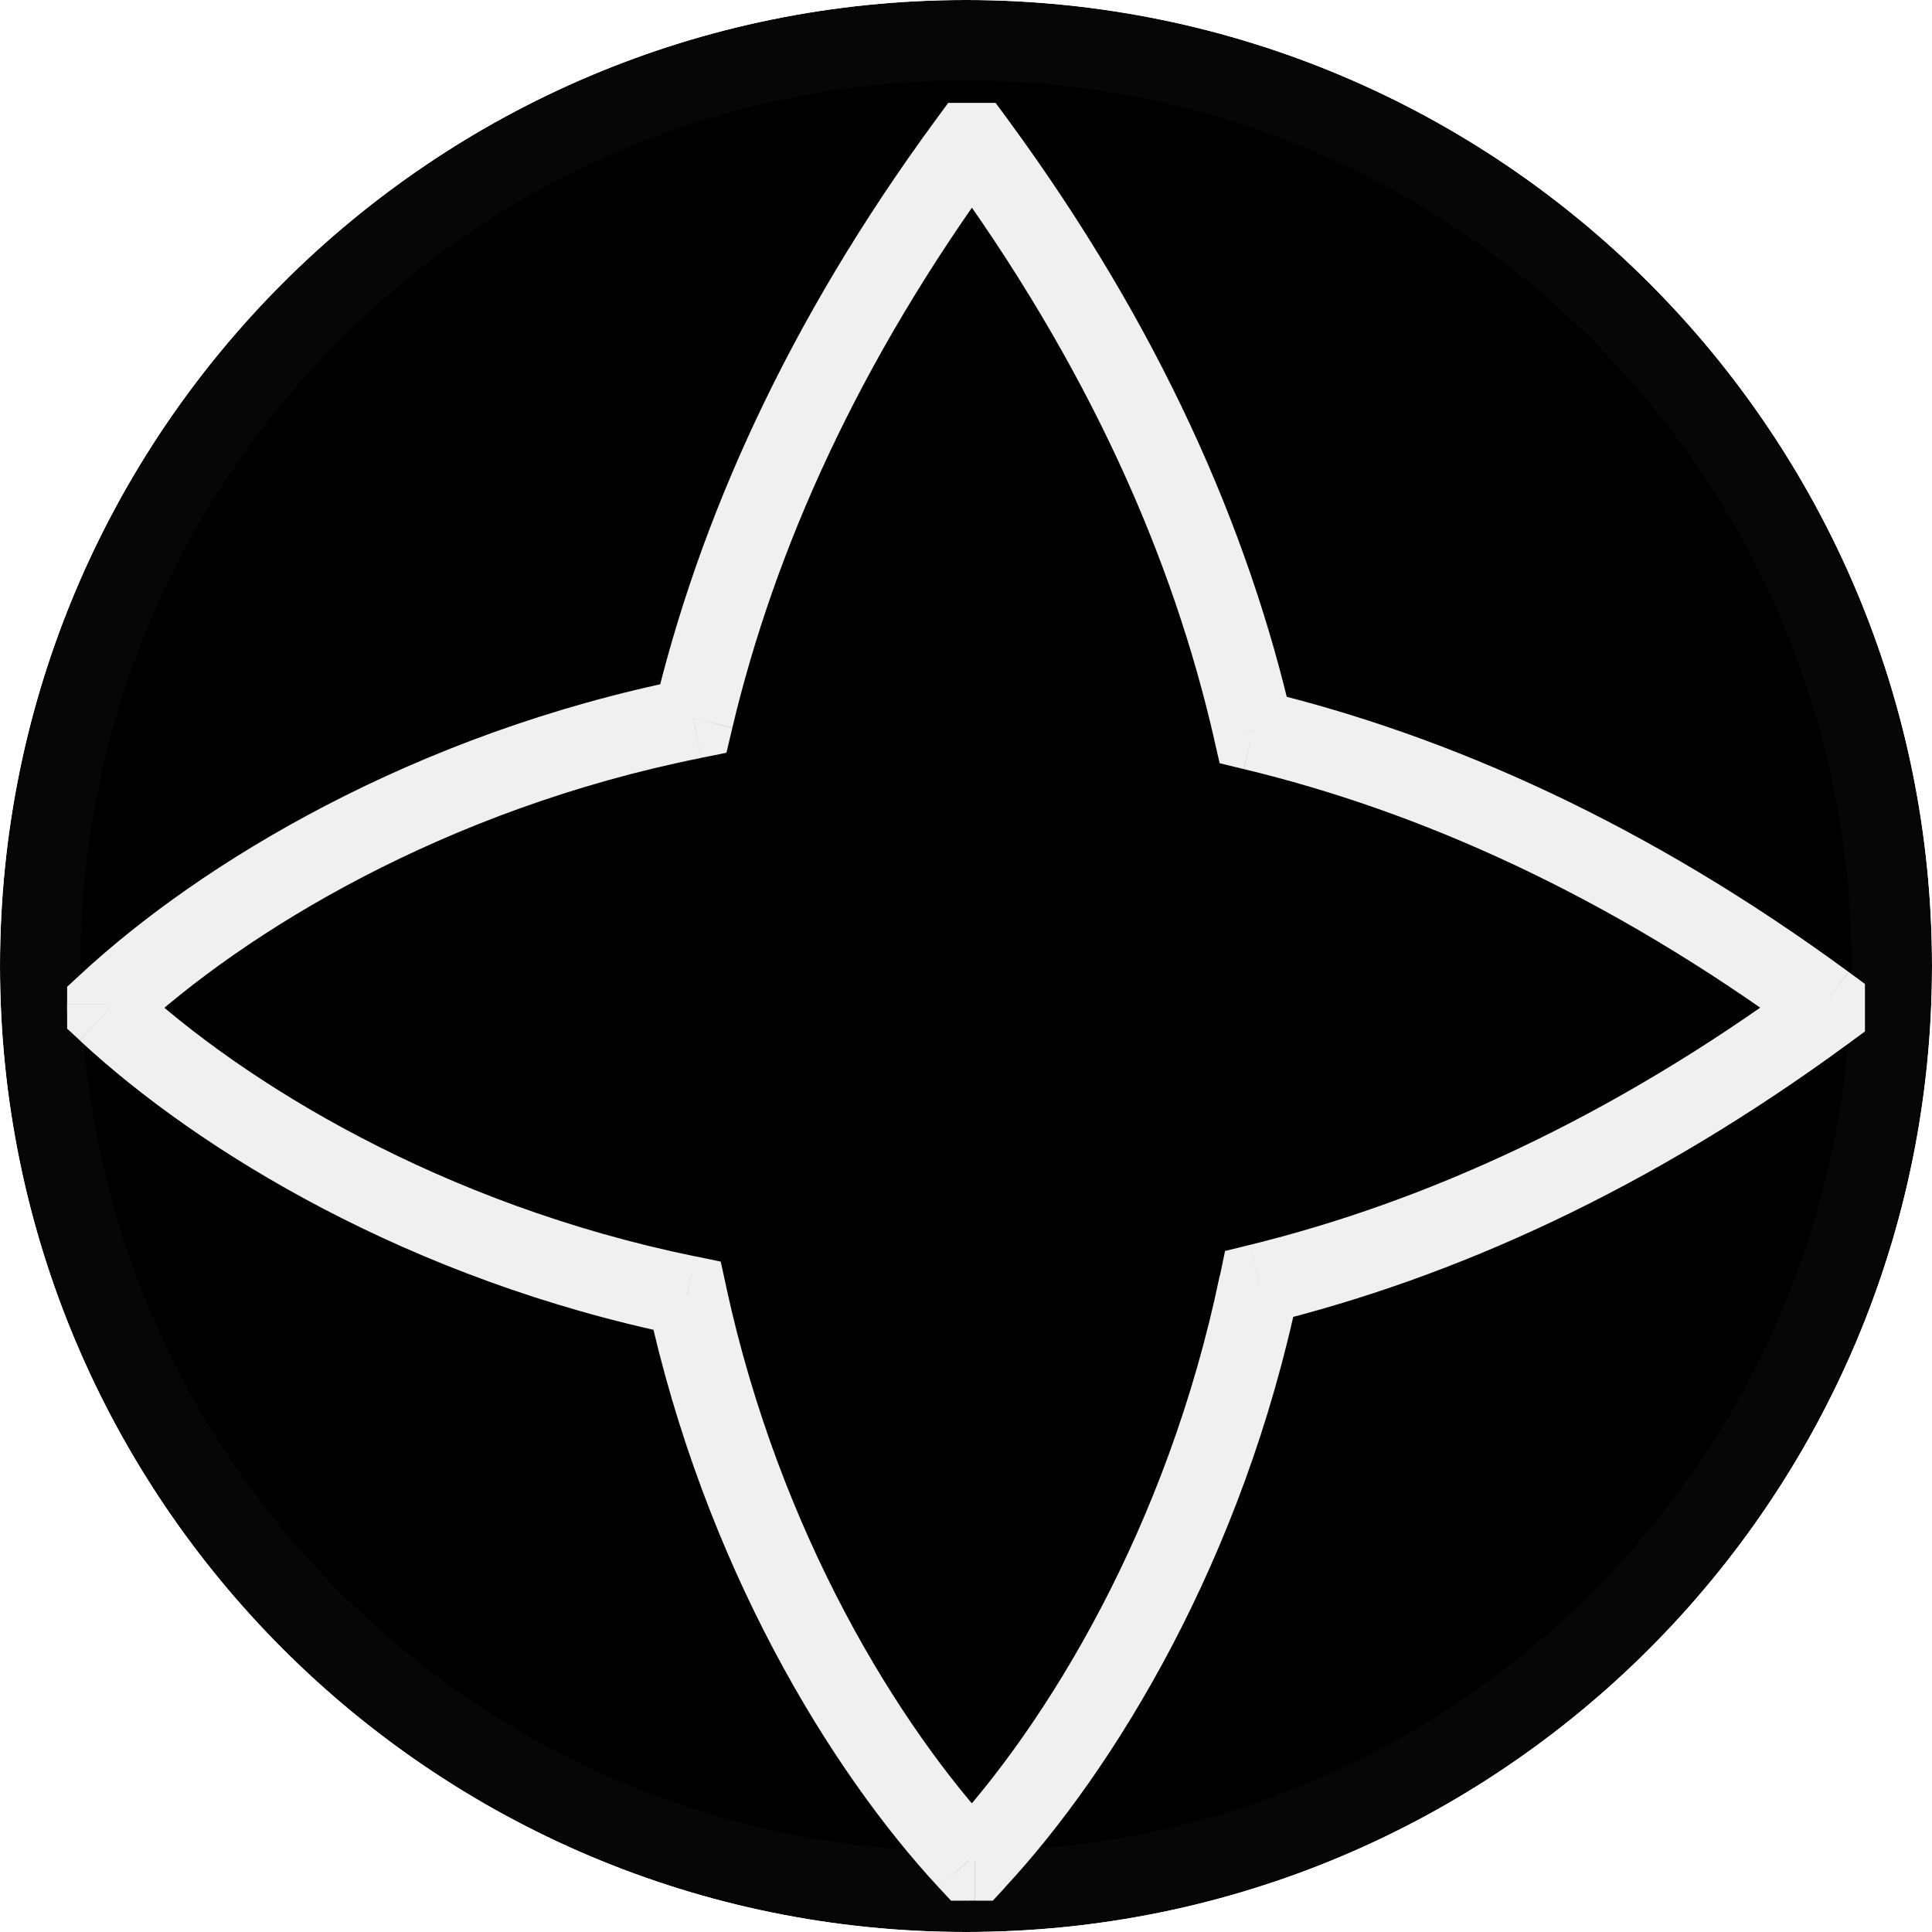
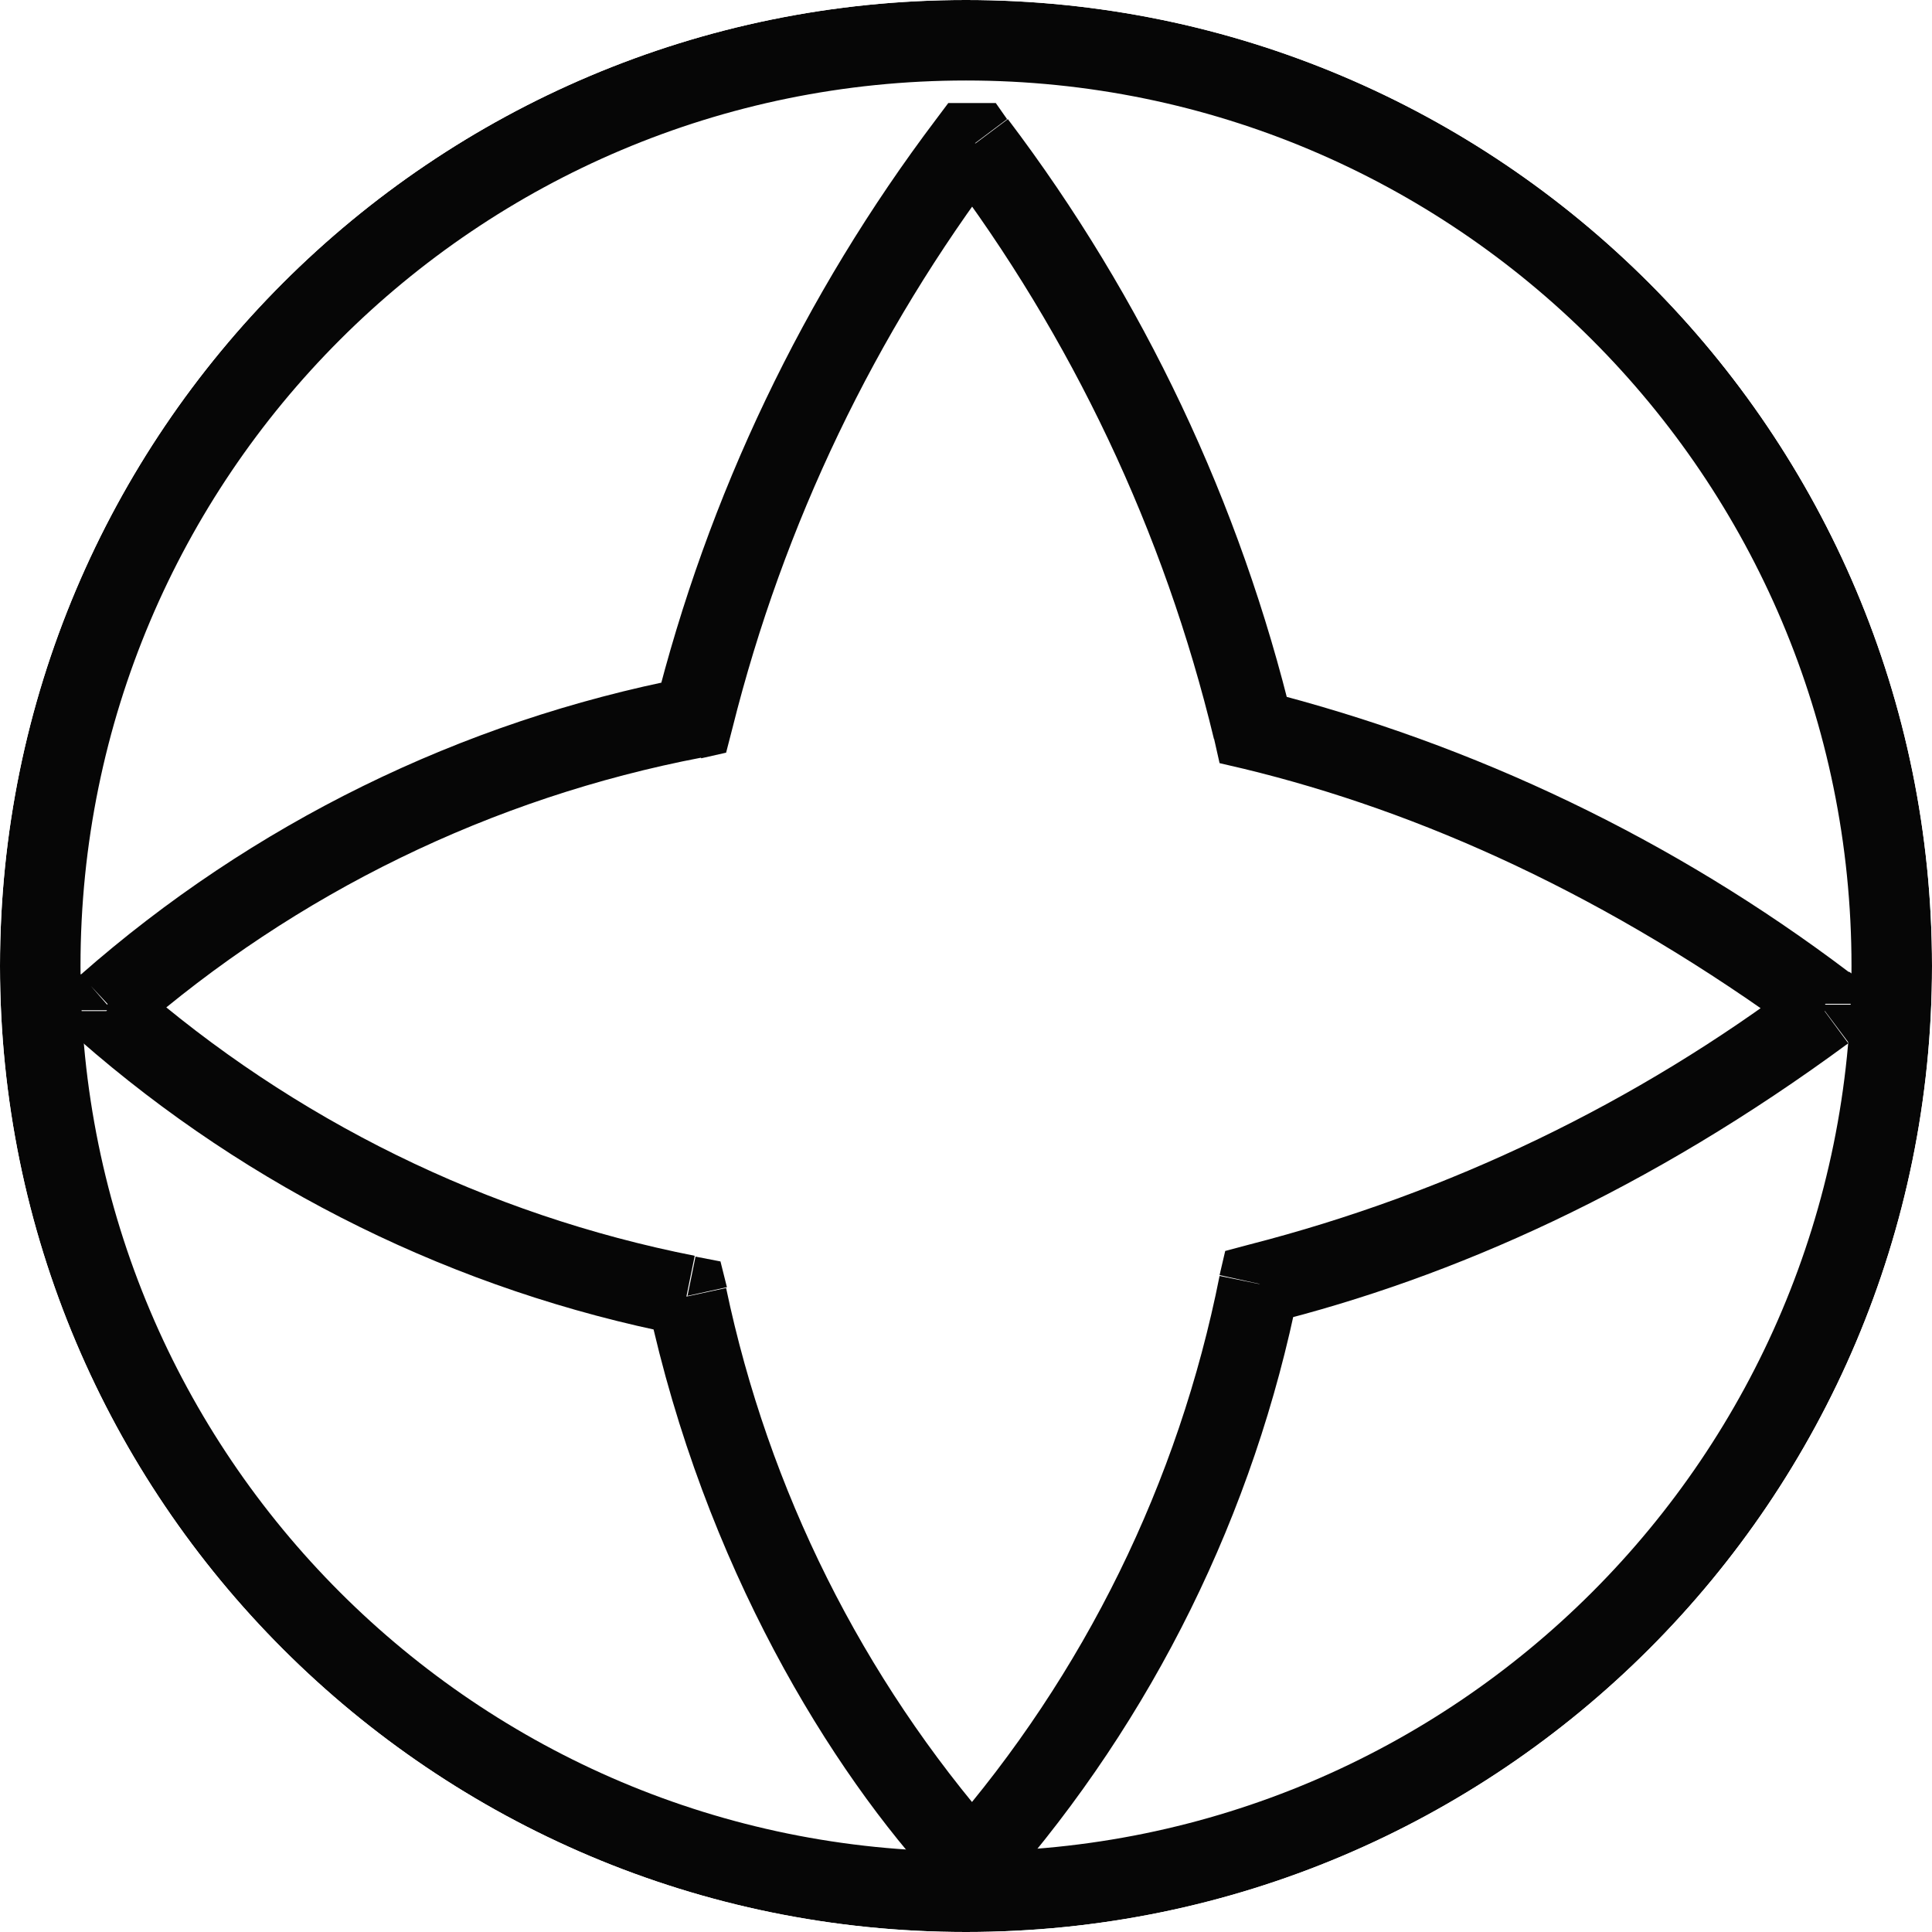
<svg xmlns="http://www.w3.org/2000/svg" fill="none" viewBox="0 0 24 24">
  <mask id="a" width="24" height="24" x="0" y="0" maskUnits="userSpaceOnUse" style="mask-type:alpha">
    <rect width="24" height="24" fill="#A3D0AA" rx="12" />
  </mask>
  <g mask="url(#a)">
-     <rect width="23" height="23" x=".5" y=".5" fill="#000" stroke="#060606" rx="11.5" />
-     <path fill="#F0F0F0" d="M12.032 1.778v-.5h-.253l-.15.204.403.296Zm-3.42 7.146.098.49.314-.063.074-.311-.487-.116Zm3.503-7.146.403-.296-.15-.204h-.253v.5Zm3.454 7.29-.488.11.07.303.3.073.118-.486Zm7.098 3.408h.5v-.253l-.204-.15-.296.403Zm0 .084.296.403.204-.15v-.253h-.5Zm-7.024 3.39-.119-.485-.306.075-.064.309.49.101Zm-3.528 7.161v.5h.218l.148-.16-.366-.34Zm-.083 0-.367.34.149.16h.218v-.5Zm-3.498-7.015.489-.106-.07-.318-.318-.066-.1.49Zm-7.2-3.536h-.5v.218l.16.148.34-.366Zm0-.084-.34-.366-.16.148v.218h.5ZM11.629 1.482C9.779 4 8.68 6.47 8.125 8.809l.973.23c.523-2.2 1.562-4.548 3.337-6.965l-.806-.592Zm.486-.204h-.083v1h.083v-1Zm3.941 7.678c-.544-2.382-1.65-4.903-3.538-7.474l-.806.592c1.812 2.467 2.858 4.864 3.37 7.105l.974-.223Zm6.907 3.117c-2.5-1.835-4.953-2.932-7.277-3.492l-.234.973c2.187.526 4.52 1.563 6.92 3.325l.59-.806Zm.204.487v-.084h-1v.084h1Zm-7.404 3.876c2.301-.565 4.727-1.658 7.2-3.473l-.592-.806c-2.373 1.742-4.68 2.776-6.847 3.308l.239.97ZM12.48 23.45c1.371-1.475 2.963-4.084 3.652-7.399l-.98-.204c-.65 3.129-2.152 5.575-3.404 6.923l.732.68Zm-.45.16h.084v-1h-.083v1Zm-3.985-7.409c.705 3.243 2.27 5.796 3.62 7.25l.732-.681c-1.233-1.327-2.71-3.72-3.375-6.78l-.977.212ZM.993 12.927c1.482 1.376 4.107 2.976 7.44 3.66l.202-.98c-3.147-.645-5.608-2.155-6.961-3.413l-.68.733Zm-.16-.45v.084h1v-.084h-1Zm7.68-4.042c-3.372.675-6.027 2.289-7.52 3.676l.681.733c1.364-1.268 3.853-2.792 7.036-3.429l-.197-.98Z" />
+     <rect width="23" height="23" x=".5" y=".5" stroke="#060606" rx="11.5" />
+     <path fill="#060606" d="M12.03 1.78v-.5h-.25l-.15.2.4.3ZM8.61 8.92l.1.5.31-.07.08-.31-.49-.12Zm3.5-7.14.4-.3-.14-.2h-.25v.5Zm3.46 7.29-.49.1.07.31.3.07.12-.48Zm7.1 3.4h.5v-.25l-.2-.15-.3.4Zm0 .09.3.4.2-.15v-.25h-.5Zm-7.03 3.39-.12-.49-.3.08-.07.3.5.11Zm-3.52 7.16v.5h.21l.15-.16-.36-.34Zm-.09 0-.36.34.14.16h.22v-.5Zm-3.5-7.01.5-.11-.08-.32-.31-.06-.1.49Zm-7.2-3.54h-.5v.22l.16.15.34-.37Zm0-.08L1 12.1l-.16.15v.22h.5Zm10.3-11a20.3 20.3 0 0 0-3.5 7.33l.97.23a19.3 19.3 0 0 1 3.34-6.97l-.81-.59Zm.49-.2h-.09v1h.09v-1Zm3.94 7.68a20.22 20.22 0 0 0-3.54-7.48l-.8.6a19.23 19.23 0 0 1 3.36 7.1l.98-.22Zm6.9 3.11a20.32 20.32 0 0 0-7.27-3.49l-.24.97c2.19.53 4.52 1.57 6.92 3.33l.6-.8Zm.2.49v-.08h-1v.08h1Zm-7.4 3.88c2.3-.57 4.73-1.66 7.2-3.48l-.59-.8a19.36 19.36 0 0 1-6.85 3.3l.24.98Zm-3.28 7.01a15.96 15.96 0 0 0 3.65-7.4l-.98-.2a14.96 14.96 0 0 1-3.4 6.92l.73.68Zm-.45.16h.09v-1h-.09v1Zm-3.98-7.4c.7 3.24 2.27 5.79 3.62 7.24l.73-.68A14.93 14.93 0 0 1 9.02 16l-.97.21ZM.99 12.92a15.97 15.97 0 0 0 7.44 3.66l.2-.98a14.97 14.97 0 0 1-6.96-3.42l-.68.74Zm-.16-.45v.08h1v-.08h-1Zm7.68-4.05A15.98 15.98 0 0 0 1 12.11l.68.73a14.99 14.99 0 0 1 7.04-3.43l-.2-.98Z" />
  </g>
</svg>
